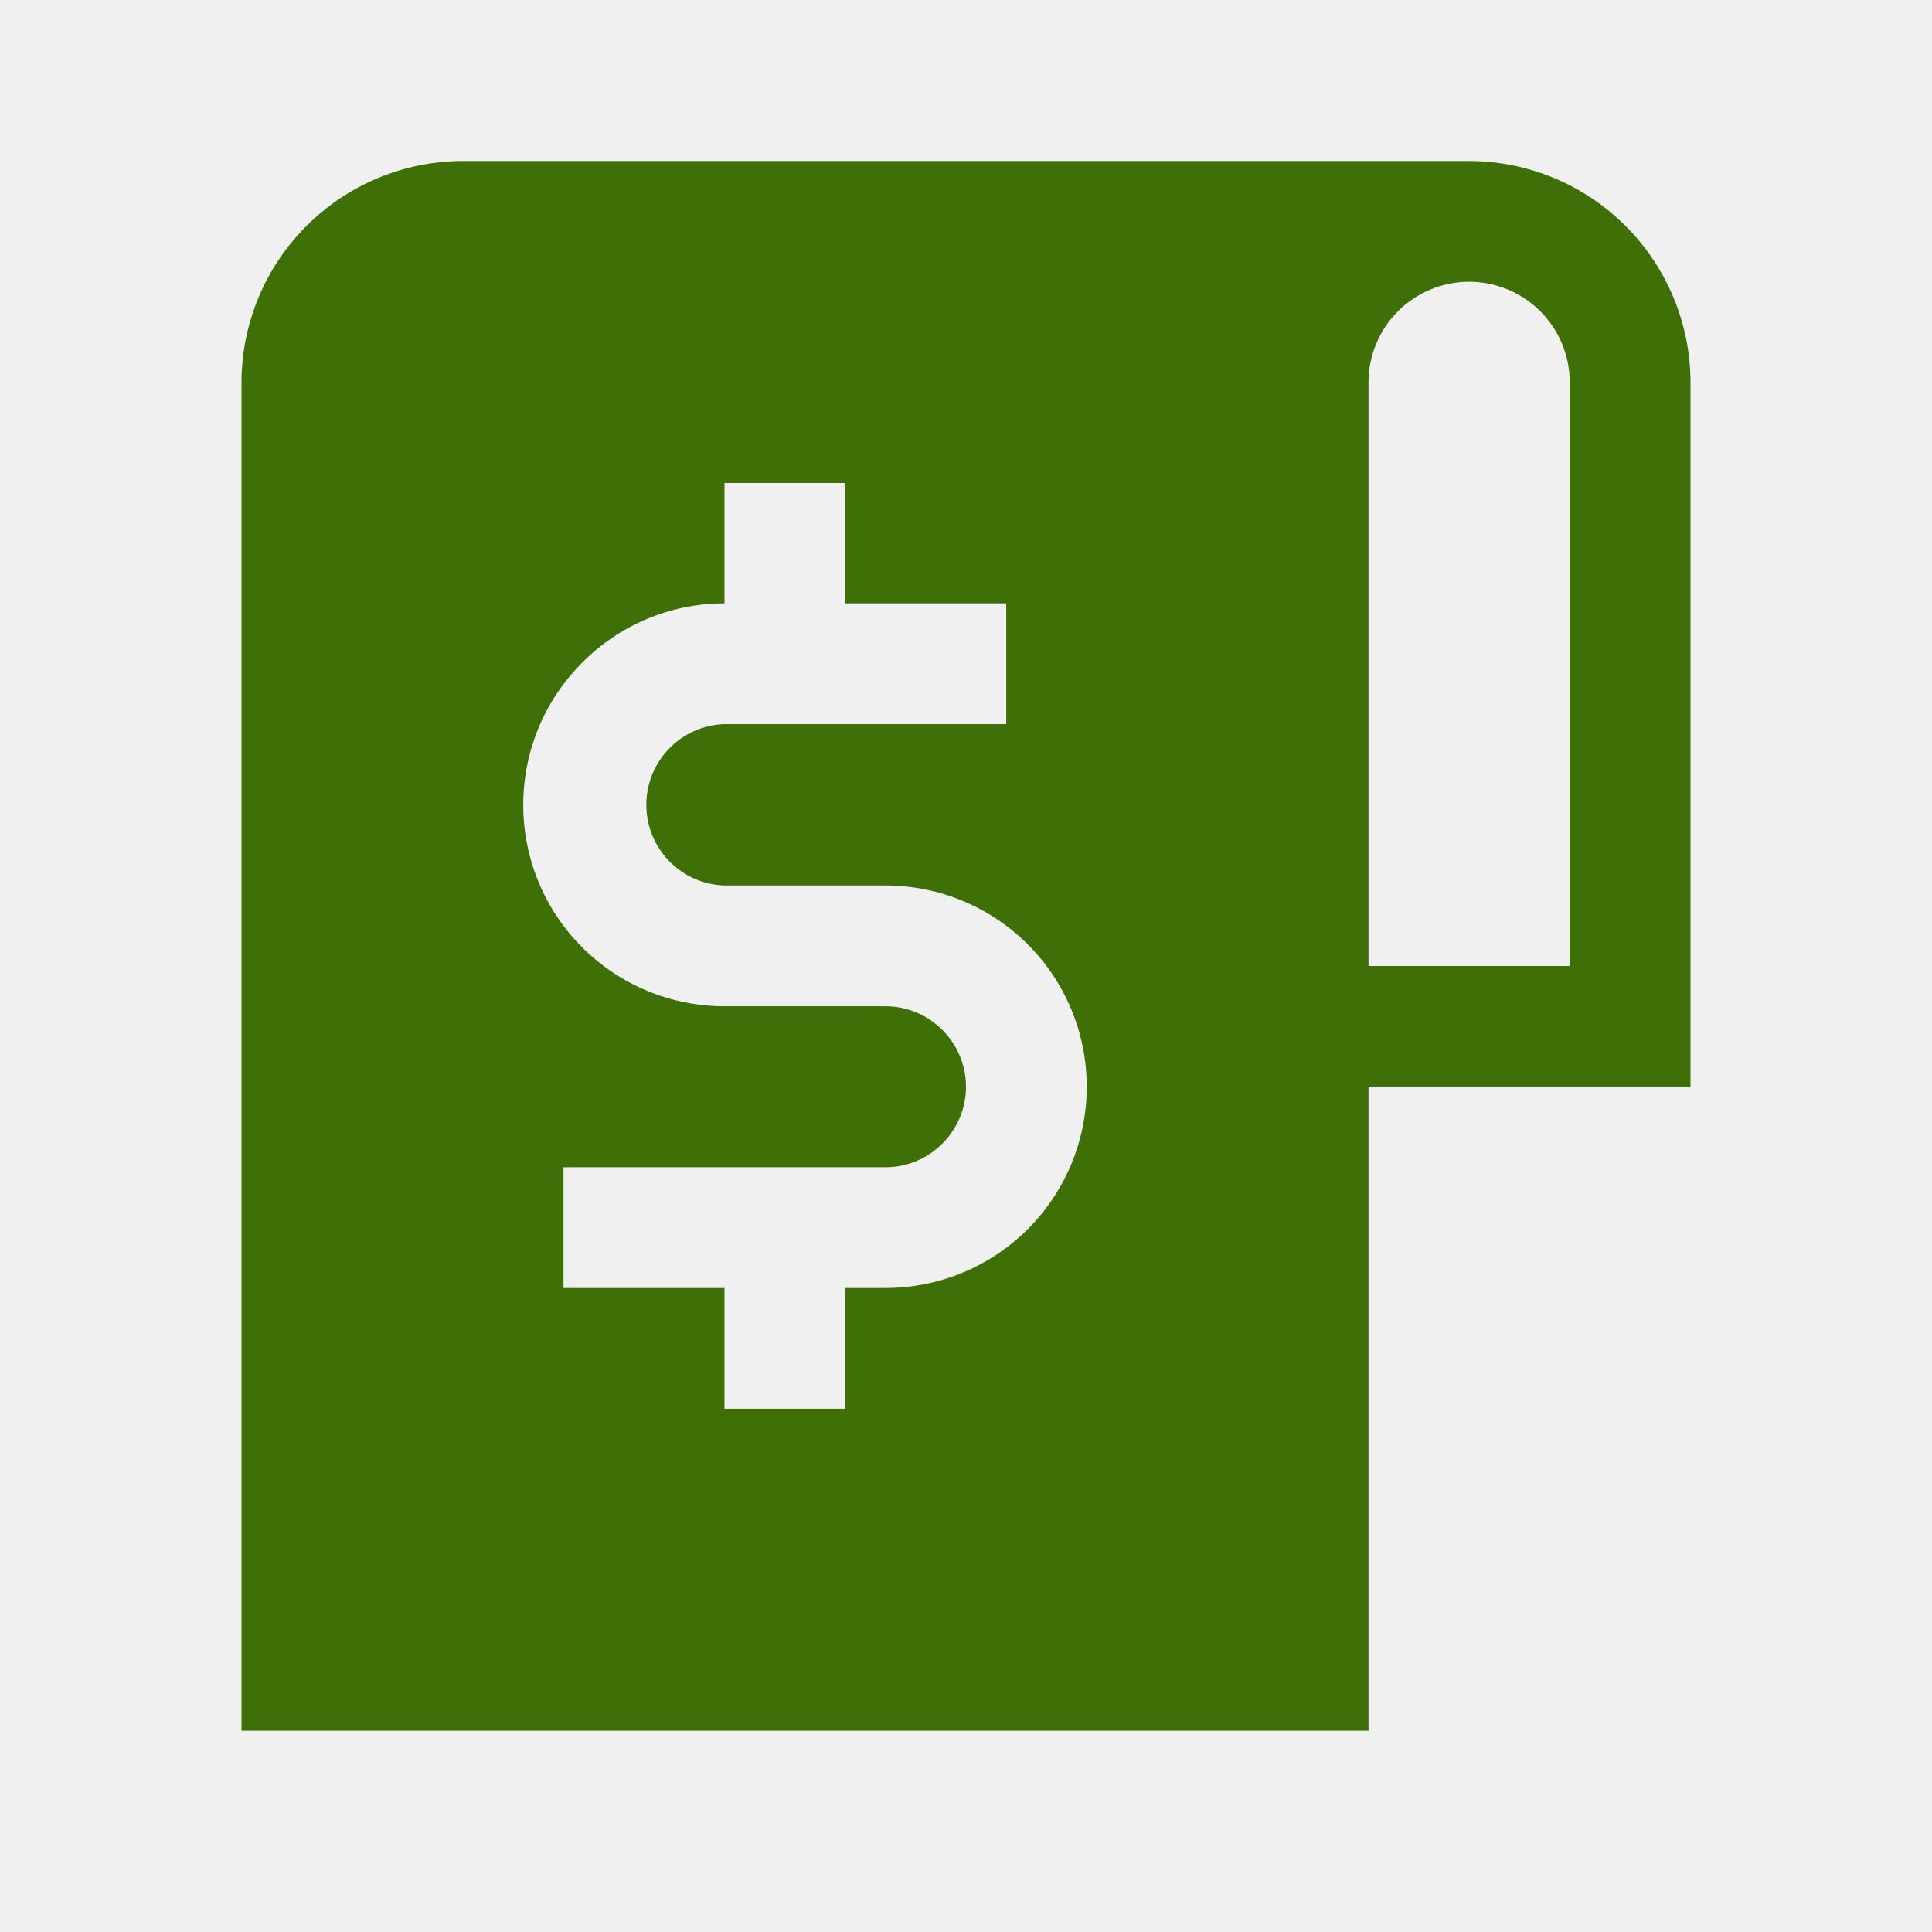
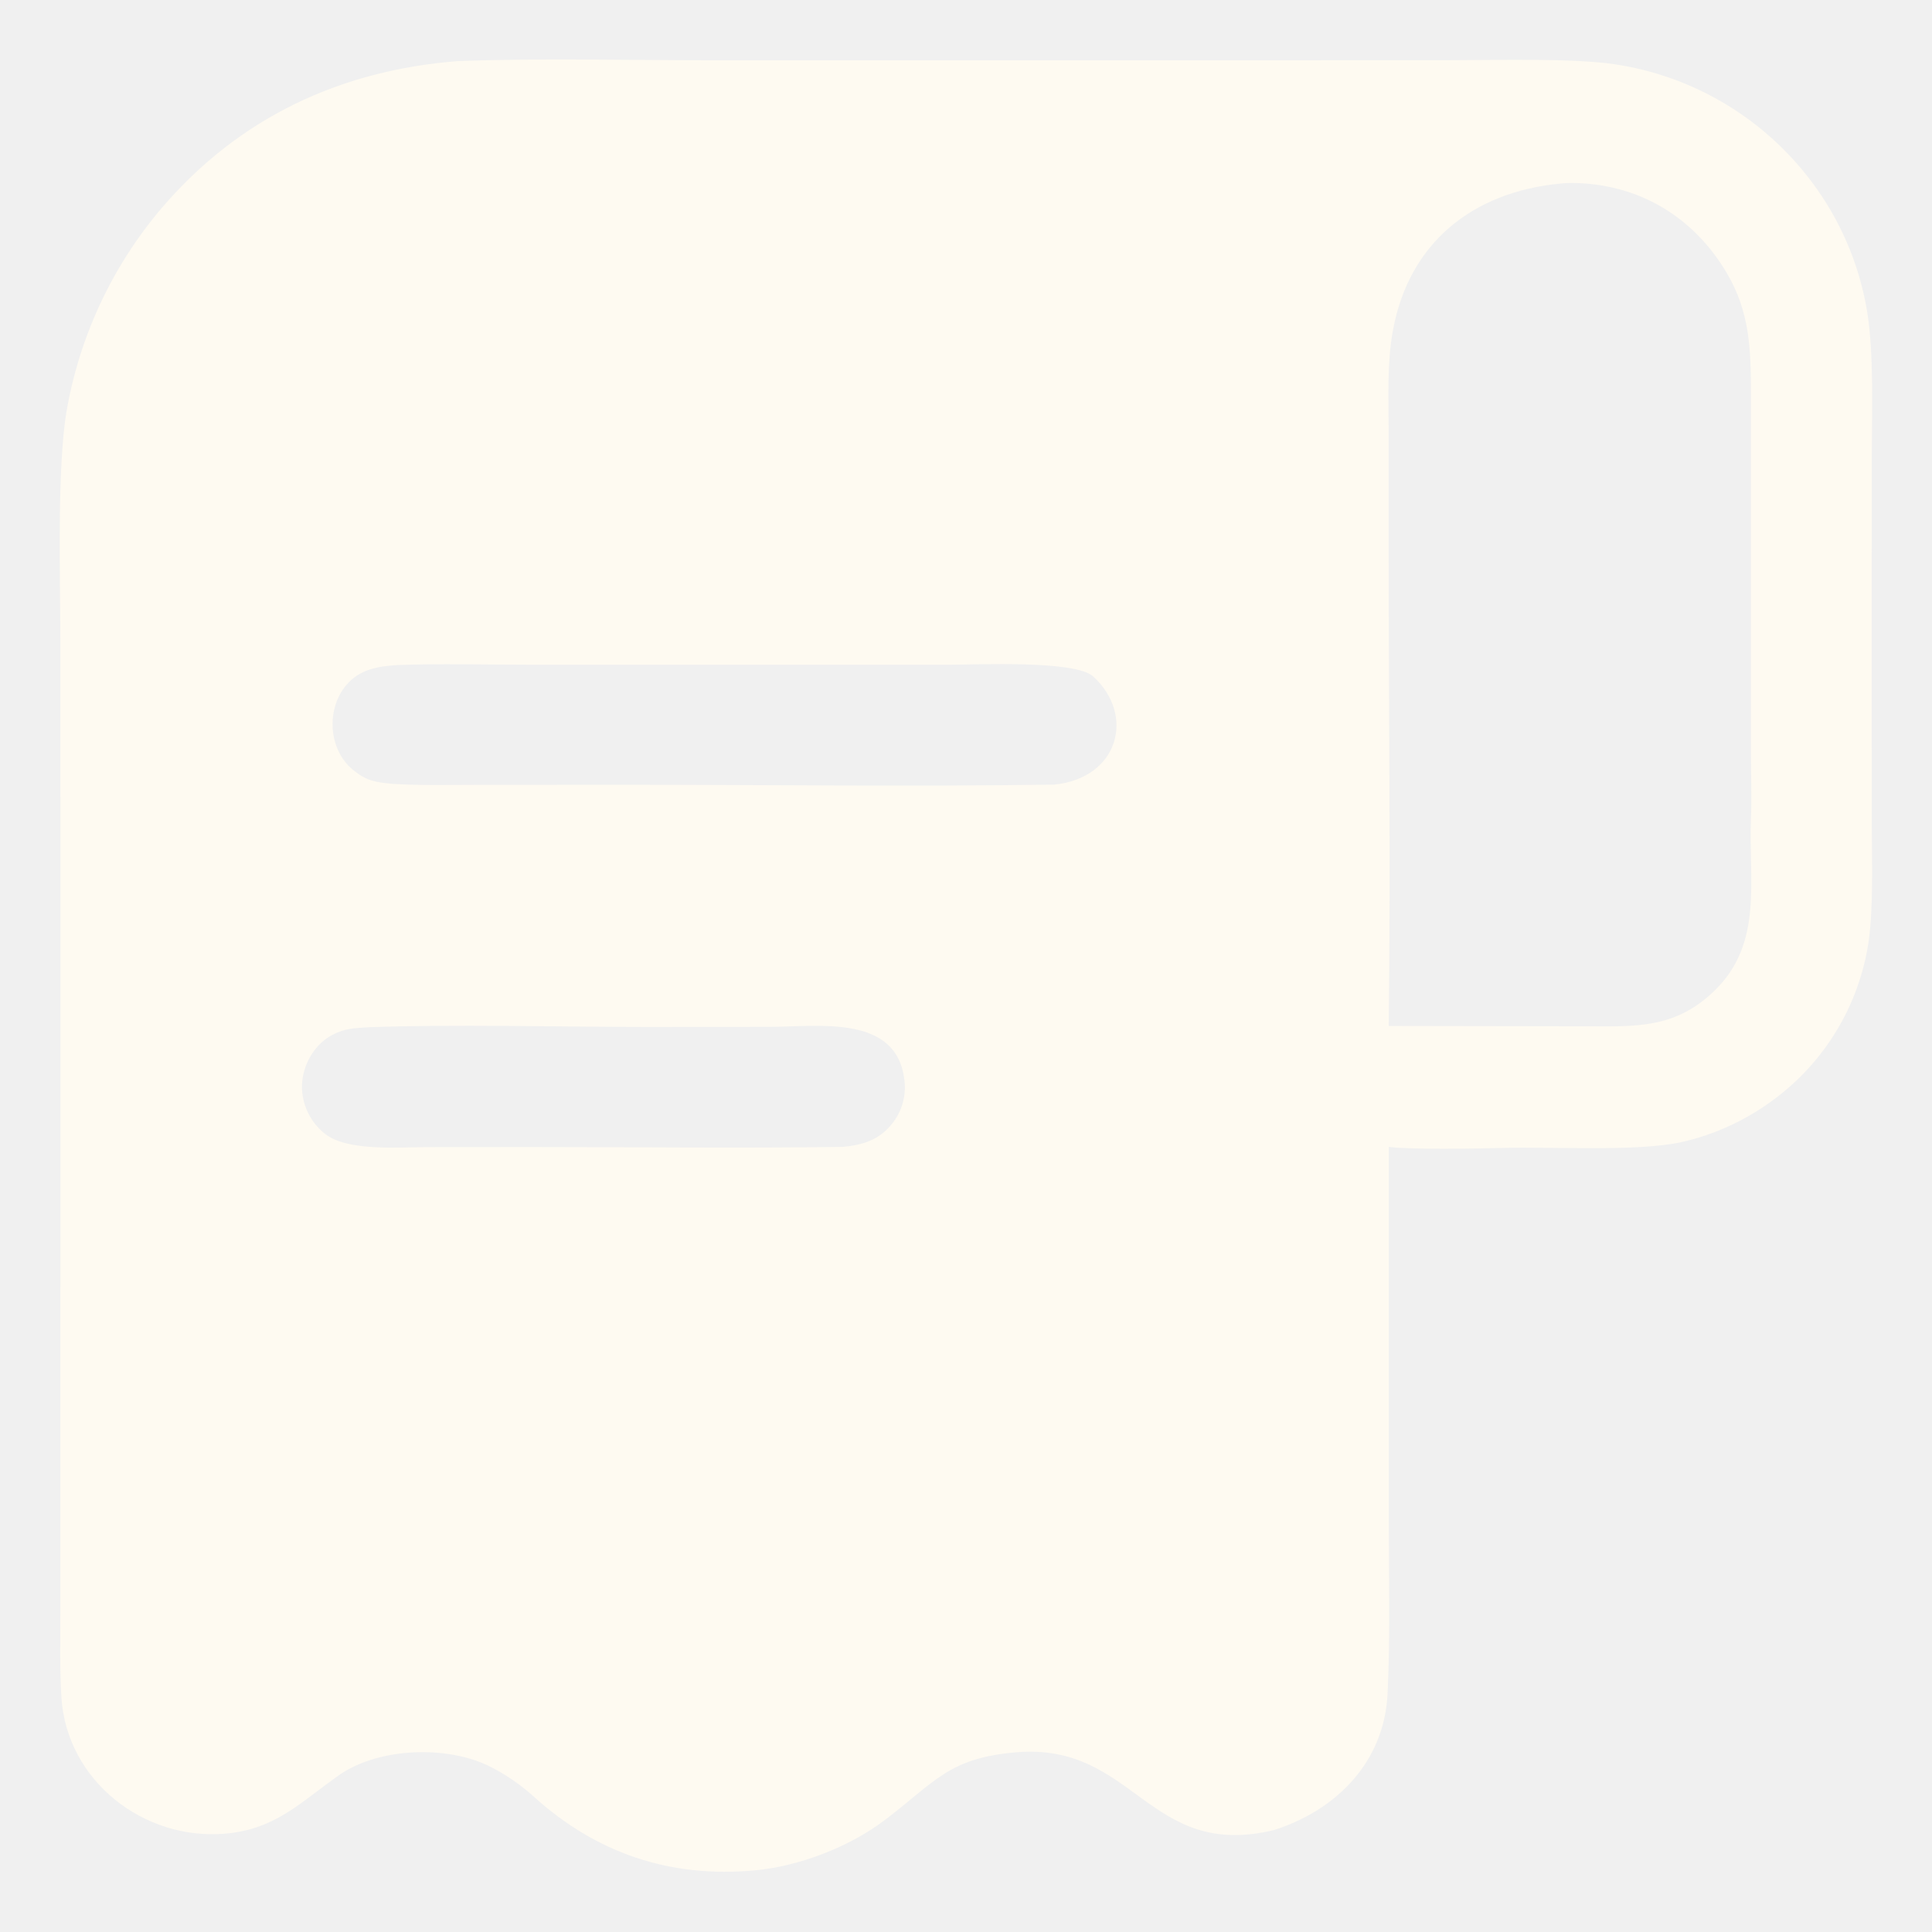
<svg xmlns="http://www.w3.org/2000/svg" preserveAspectRatio="none" overflow="visible" style="display: block;" width="24" height="24" viewBox="0 0 24 24" fill="none">
-   <g id="griddy-icons:invoice-filled">
-     <path id="Vector" d="M18.25 2H5.75C5.021 2.001 4.322 2.291 3.807 2.807C3.291 3.322 3.001 4.021 3 4.75V21.5H17V13.5H21V4.75C20.999 4.021 20.709 3.322 20.193 2.807C19.678 2.291 18.979 2.001 18.25 2ZM11 16H10.5V17.5H9V16H7V14.5H11C11.55 14.5 12 14.05 12 13.5C12 12.95 11.55 12.5 11 12.5H9C8.337 12.5 7.701 12.237 7.232 11.768C6.763 11.299 6.5 10.663 6.5 10C6.5 8.62 7.62 7.495 9 7.495V6H10.5V7.495H12.5V8.995H9C8.74 9.003 8.493 9.112 8.311 9.3C8.13 9.487 8.029 9.737 8.029 9.998C8.029 10.258 8.13 10.508 8.311 10.695C8.493 10.883 8.74 10.992 9 11H11C11.663 11 12.299 11.263 12.768 11.732C13.237 12.201 13.5 12.837 13.5 13.5C13.5 14.163 13.237 14.799 12.768 15.268C12.299 15.737 11.663 16 11 16ZM19.5 12H17V4.75C17 4.418 17.132 4.101 17.366 3.866C17.601 3.632 17.919 3.5 18.25 3.5C18.581 3.5 18.899 3.632 19.134 3.866C19.368 4.101 19.5 4.418 19.5 4.75V12Z" fill="#3F7007" />
+   <g id="invoice_9148994 1 [Vectorized]" clip-path="url(#clip0_0_33)">
+     <path id="Vector" d="M5.687 0.759C6.685 0.721 7.861 0.749 8.873 0.749L14.694 0.749L18.007 0.748C18.571 0.748 19.517 0.72 20.05 0.797C21.033 0.942 21.919 1.471 22.513 2.269C22.862 2.737 23.095 3.281 23.192 3.857C23.28 4.379 23.253 5.111 23.252 5.662L23.251 8.197L23.252 10.267C23.253 10.702 23.273 11.287 23.211 11.708C23.092 12.489 22.669 13.191 22.033 13.66C21.695 13.912 21.308 14.092 20.897 14.186C20.335 14.311 19.272 14.242 18.664 14.26C18.373 14.269 17.496 14.282 17.252 14.247L17.252 18.871C17.252 19.587 17.271 20.327 17.237 21.041C17.196 21.884 16.606 22.485 15.825 22.734C14.258 23.11 14.097 21.64 12.617 21.768C11.787 21.84 11.621 22.13 10.997 22.605C10.549 22.947 9.921 23.185 9.37 23.235C8.319 23.33 7.406 23.021 6.626 22.314C6.464 22.167 6.266 22.032 6.073 21.938C5.547 21.681 4.725 21.71 4.234 22.036C3.741 22.378 3.436 22.722 2.801 22.778C1.786 22.867 0.83 22.123 0.763 21.088C0.741 20.735 0.75 20.379 0.75 20.023L0.75 18.247L0.751 12.708L0.75 7.965C0.749 7.182 0.707 5.825 0.826 5.114C0.986 4.181 1.394 3.307 2.008 2.585C2.968 1.462 4.226 0.873 5.687 0.759ZM17.251 12.745L19.676 12.749C20.305 12.751 20.804 12.786 21.296 12.309C21.909 11.716 21.72 10.936 21.751 10.168C21.762 9.911 21.751 9.628 21.751 9.366L21.751 4.891C21.75 4.341 21.738 3.878 21.451 3.392C21.031 2.681 20.336 2.272 19.508 2.273C19.462 2.273 19.415 2.276 19.368 2.282C18.297 2.389 17.496 3.012 17.3 4.123C17.23 4.521 17.25 4.932 17.25 5.336L17.25 6.847C17.251 8.798 17.275 10.798 17.251 12.745ZM13.096 9.747C13.898 9.665 14.106 8.884 13.58 8.403C13.357 8.2 12.148 8.257 11.819 8.257L9.586 8.257L6.548 8.257C6.043 8.257 5.445 8.243 4.945 8.261C4.692 8.277 4.465 8.313 4.297 8.516C4.051 8.812 4.079 9.311 4.382 9.561C4.55 9.7 4.66 9.717 4.872 9.737C5.209 9.759 5.575 9.75 5.916 9.75L7.735 9.749C9.506 9.749 11.329 9.772 13.096 9.747ZM10.471 14.247C10.721 14.222 10.918 14.164 11.085 13.956C11.205 13.804 11.259 13.61 11.235 13.418C11.14 12.595 10.166 12.756 9.554 12.756L8.017 12.757C6.942 12.757 5.628 12.722 4.57 12.761C4.397 12.773 4.283 12.774 4.126 12.857C3.879 12.987 3.727 13.29 3.754 13.566C3.774 13.771 3.876 13.958 4.037 14.085C4.316 14.304 4.947 14.251 5.297 14.25L6.602 14.249C7.88 14.249 9.196 14.265 10.471 14.247Z" fill="#FEFAF1" />
  </g>
+   <defs>
+     <clipPath id="clip0_0_33">
+       <rect width="24" height="24" fill="white" />
+     </clipPath>
+   </defs>
</svg>
